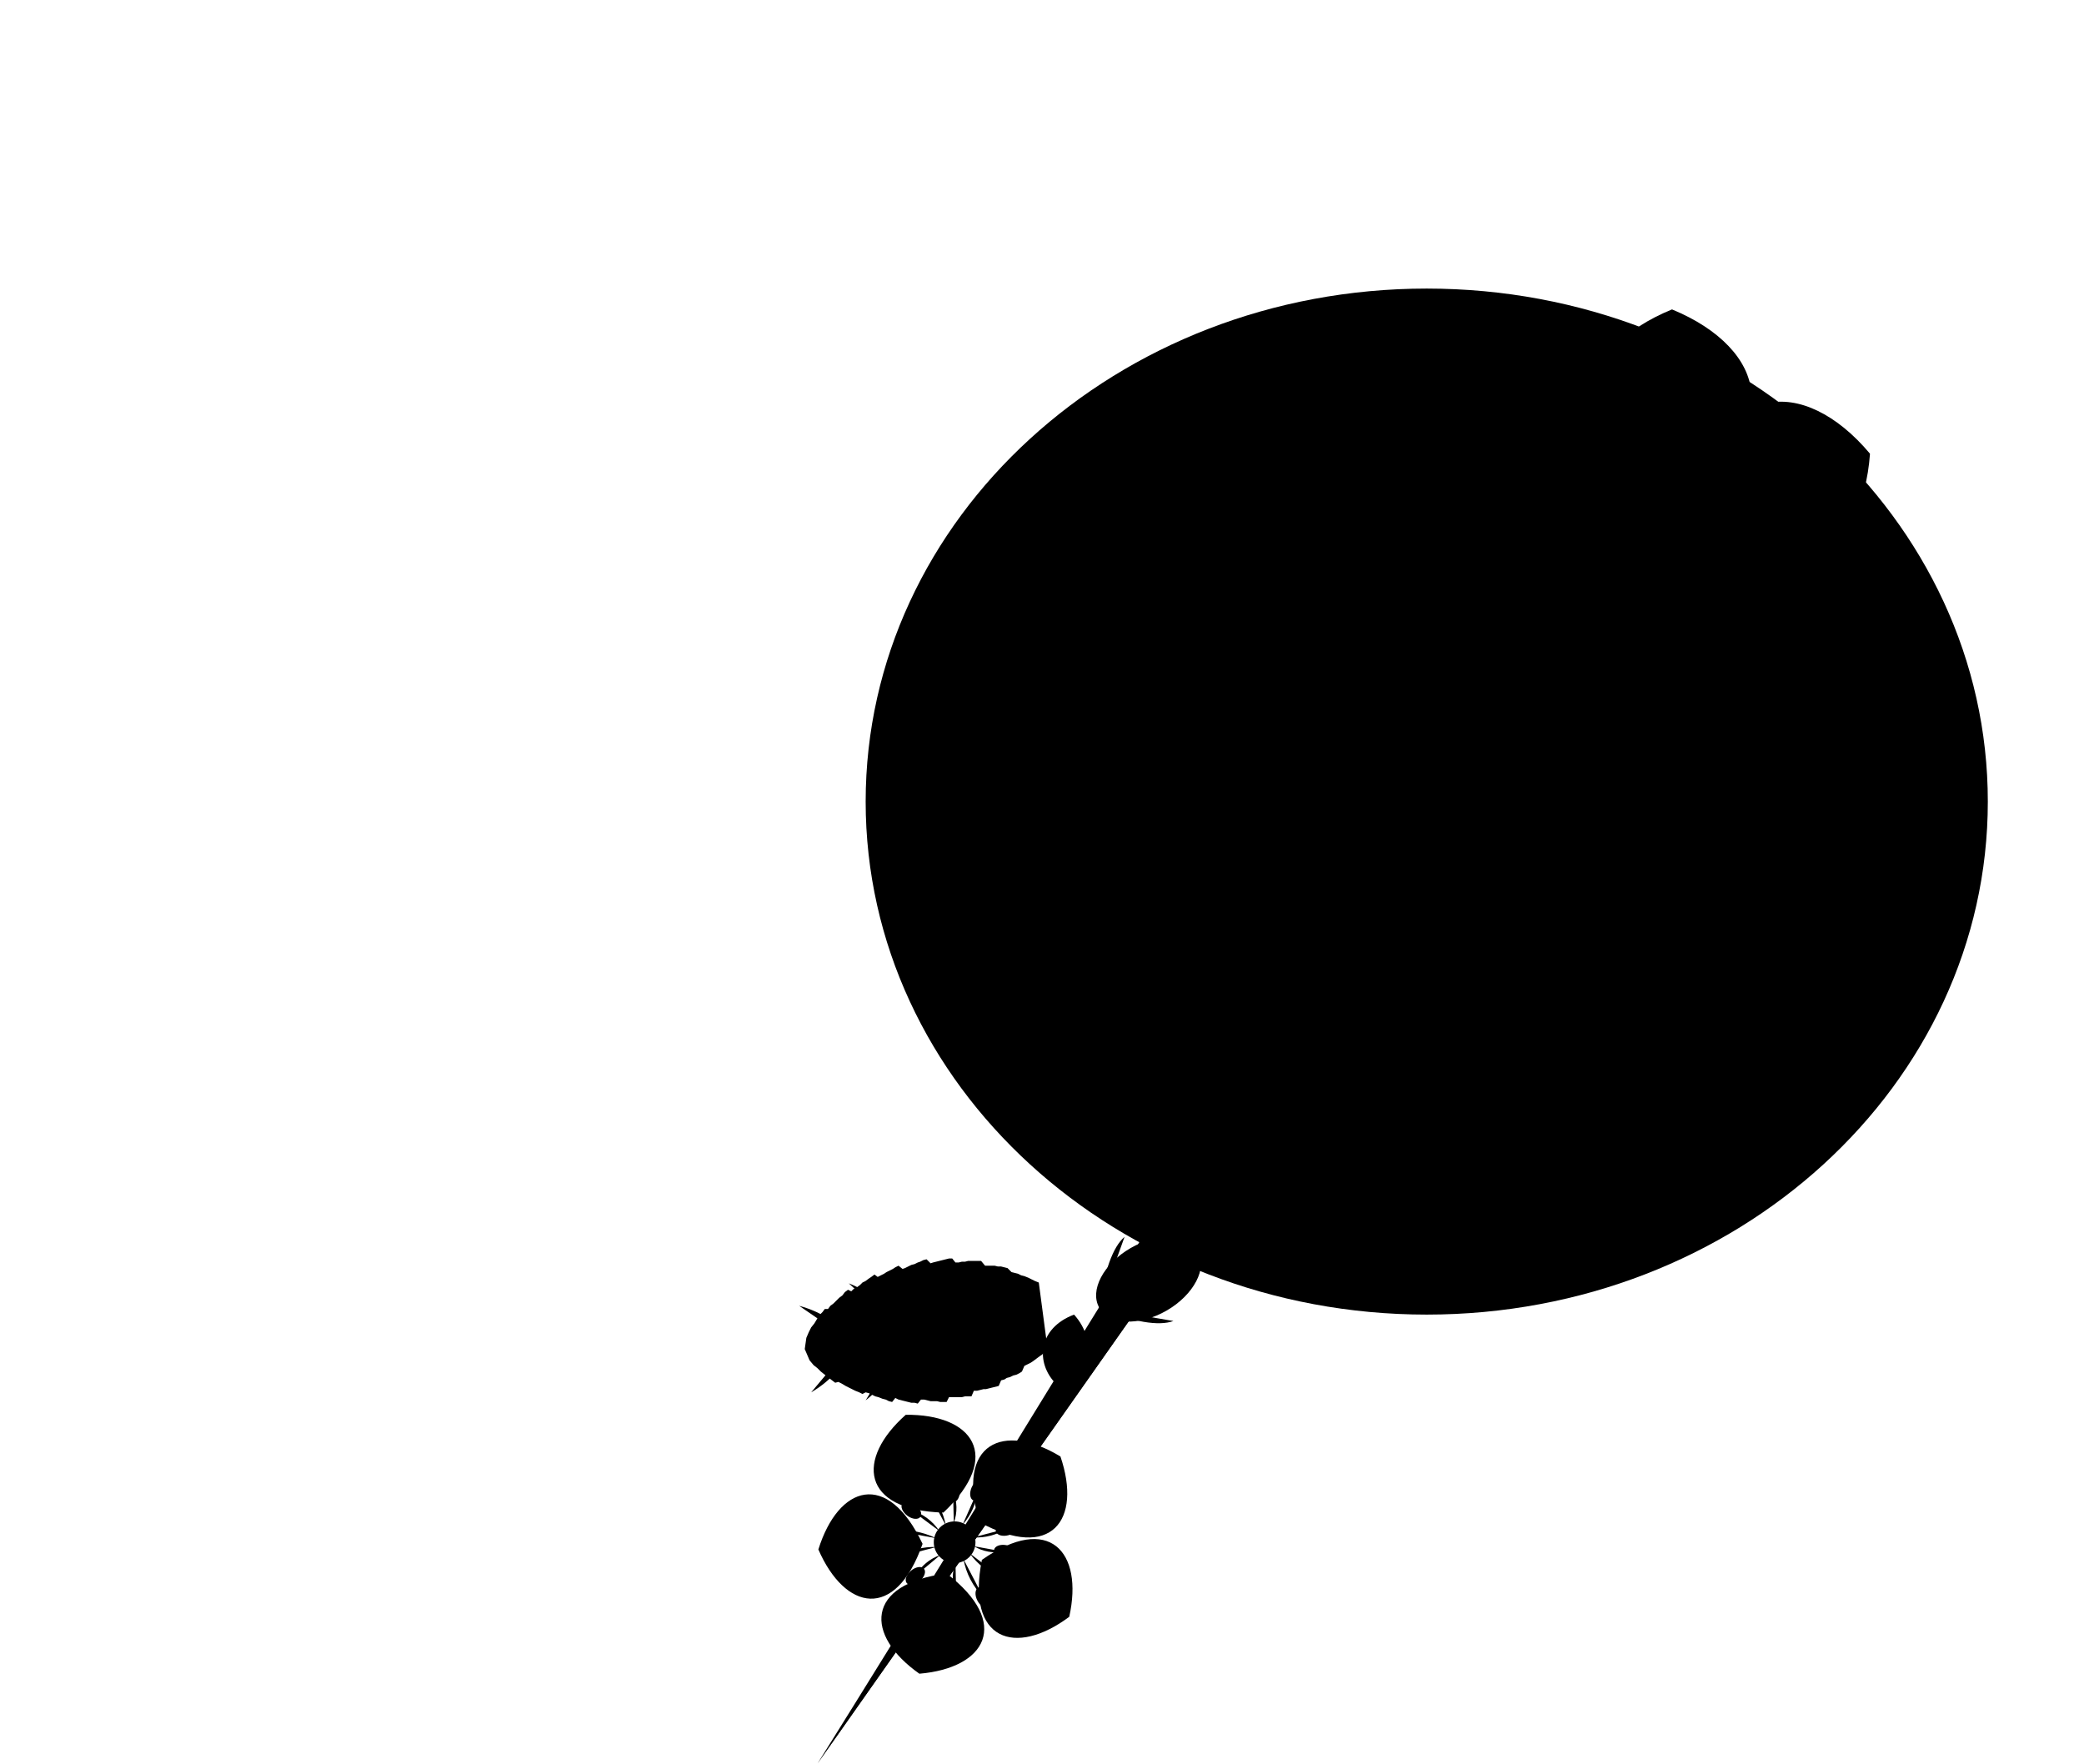
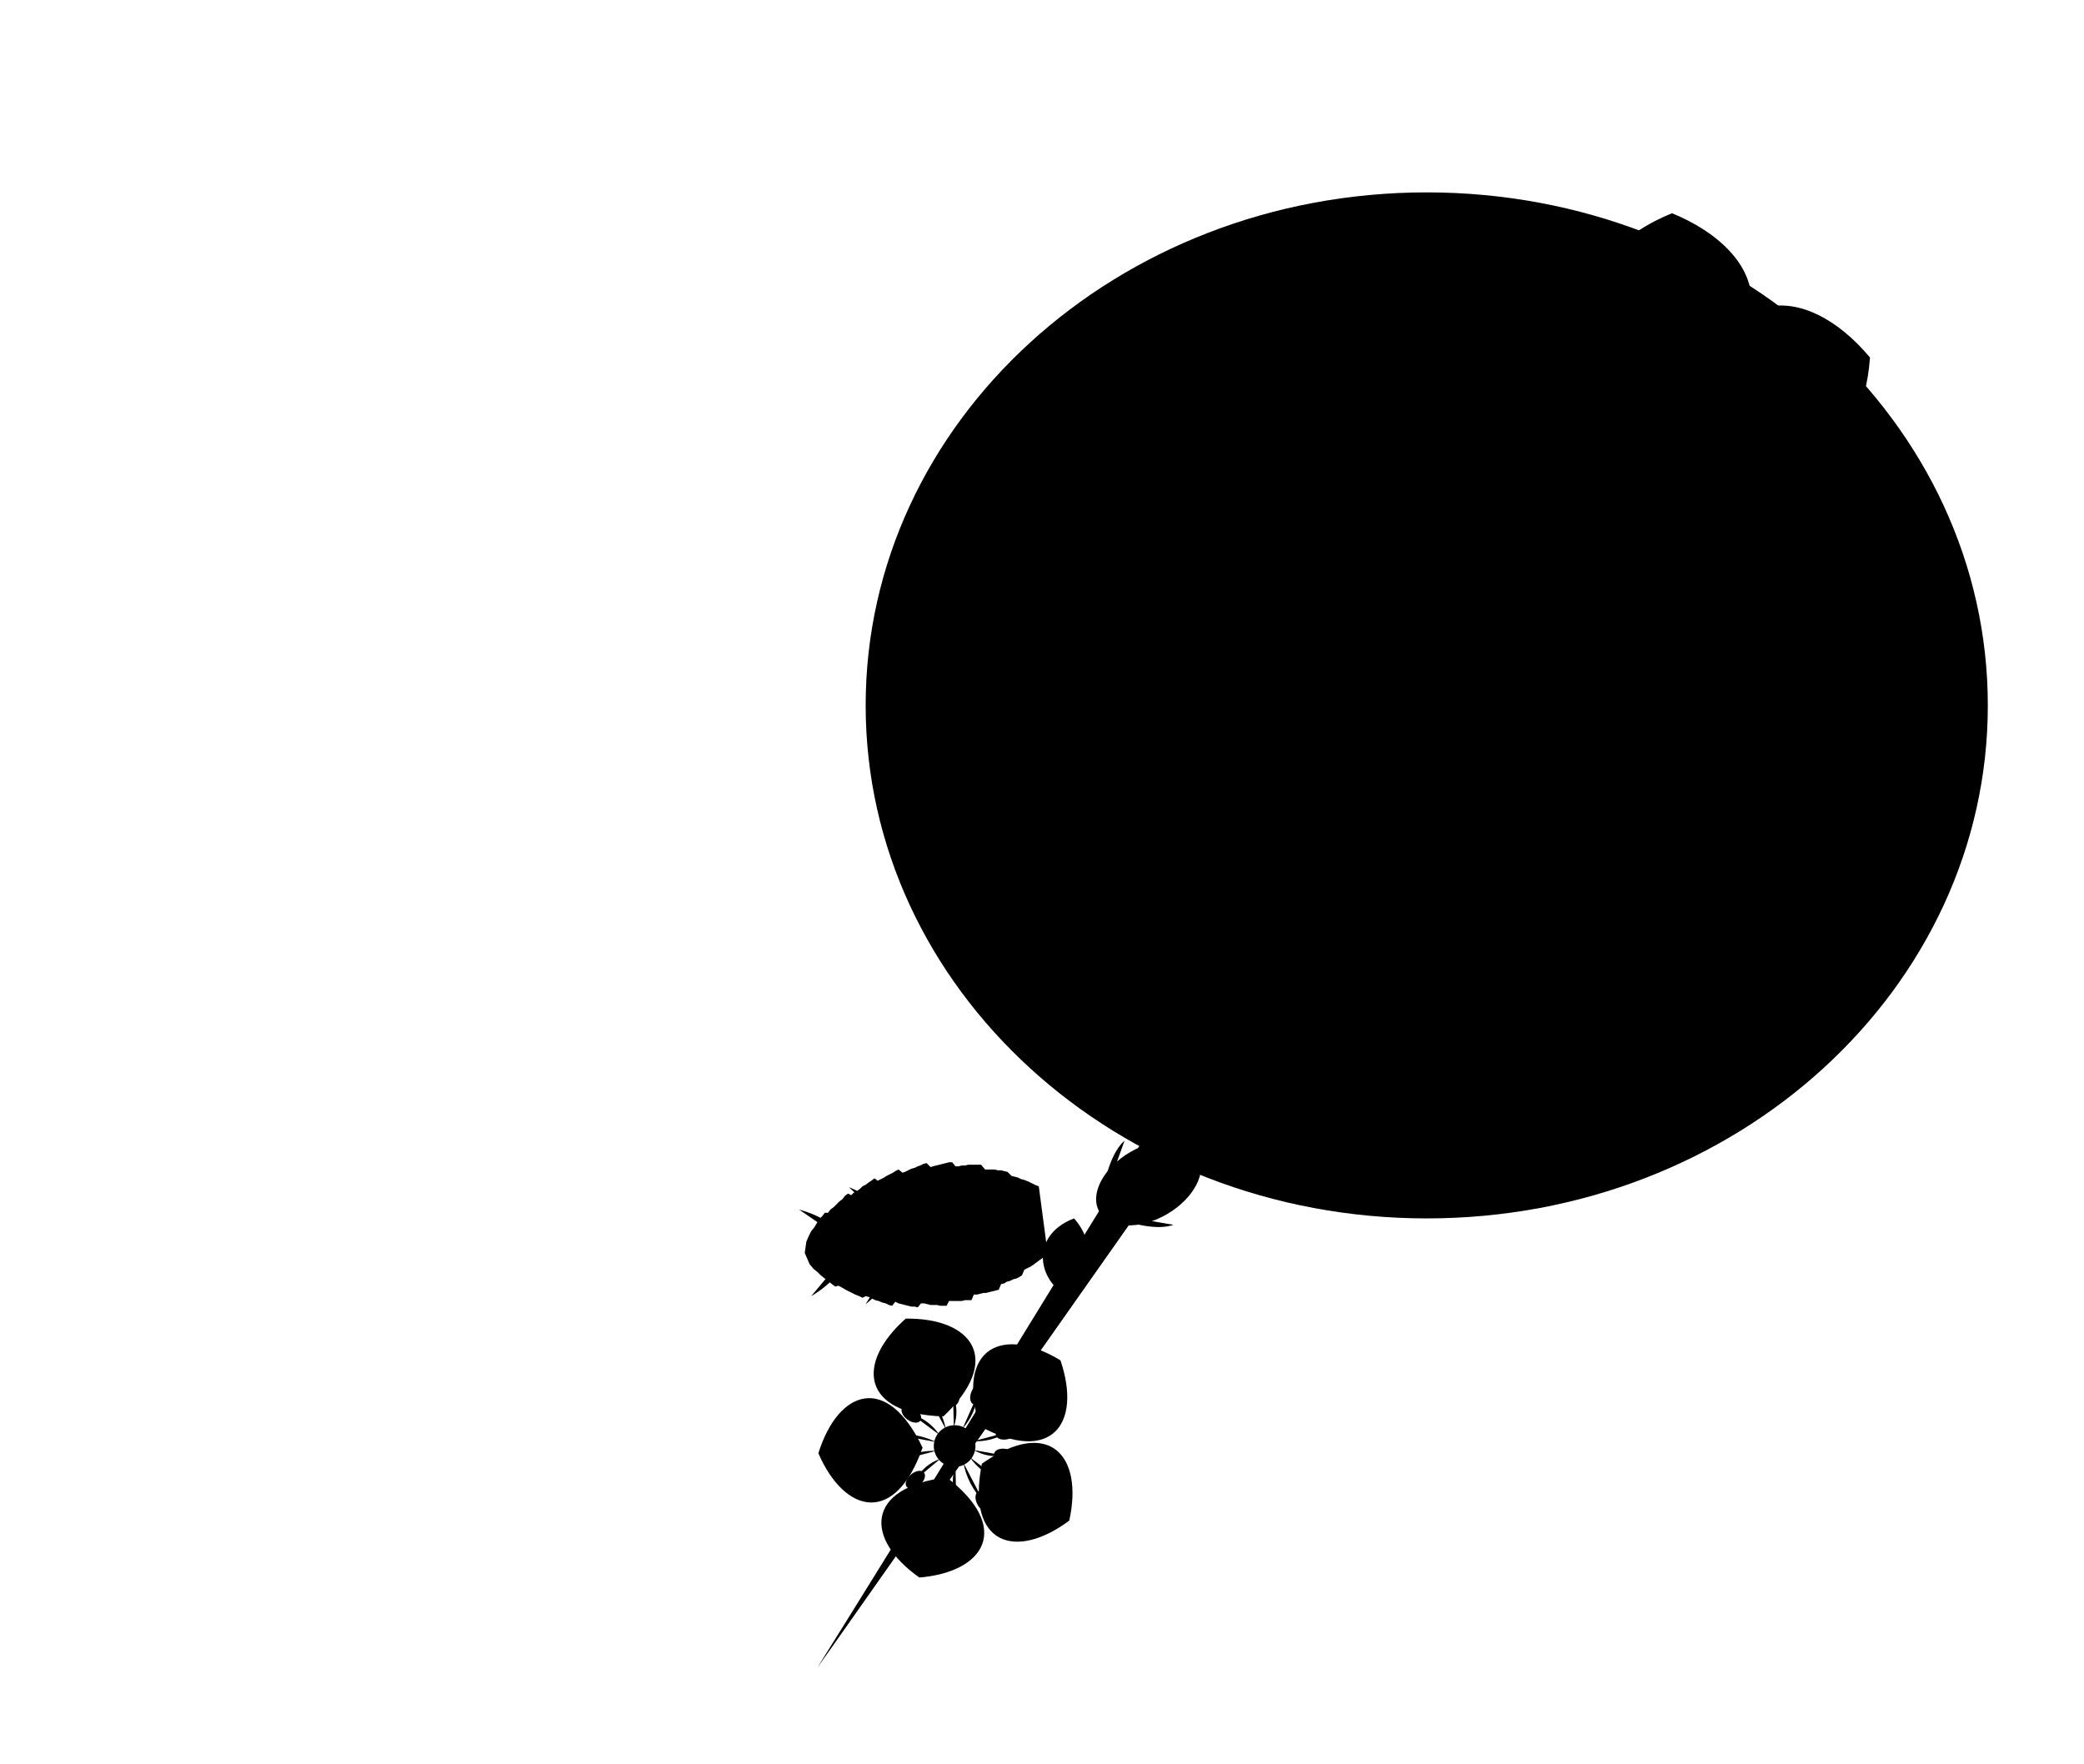
<svg xmlns="http://www.w3.org/2000/svg" viewBox="0 0 260 220" focusable="false">
-   <g transform="translate(4 12)">
+   <g transform="translate(4 0)">
    <g class="vert">
      <ellipse cx="174" cy="88" rx="70" ry="64" />
    </g>
    <g class="trait">
      <path d="M212 46 C176 76 148 128 98 208" />
      <path class="fin" d="M212 46 C179 79 151 131 98 208" />
      <g class="eclot" style="--o:205px 53px;--d:27s;--r:-0s">
        <path d="M204.6 48.6 C219.1 42 216.5 31.5 204.6 26.6 C192.6 31.5 190 42 204.6 48.6 Z" />
        <path class="fin" d="M204.6 44.8 L204.6 29.8" />
        <path d="M208.3 51.4 C219.1 63.2 228.4 57.4 229.3 44.6 C221 34.7 210.1 35.5 208.3 51.4 Z" />
        <path class="fin" d="M212 50.2 L226.3 45.6" />
        <path d="M206.9 55.9 C199 69.8 207.3 76.8 219.8 73.7 C226.6 62.7 222.6 52.6 206.9 55.9 Z" />
        <path class="fin" d="M209.1 58.9 L218 71.1" />
        <path d="M202.2 55.9 C186.5 52.6 182.4 62.7 189.3 73.7 C201.8 76.8 210.1 69.8 202.2 55.9 Z" />
        <path class="fin" d="M200 58.9 L191.1 71.1" />
        <path d="M200.7 51.4 C199 35.5 188.1 34.7 179.8 44.6 C180.7 57.4 190 63.2 200.7 51.4 Z" />
        <path class="fin" d="M197.1 50.2 L182.8 45.6" />
        <path class="fin" d="M206.9 53.1 Q210.3 54.7 214.2 54.5" />
        <ellipse class="pt" cx="214.2" cy="54.5" rx="1.4" ry=".85" transform="rotate(11 214.2 54.5)" />
        <path class="fin" d="M206.5 54.1 Q209.2 57.4 213.3 59.1" />
        <ellipse class="pt" cx="213.3" cy="59.1" rx="1.4" ry=".85" transform="rotate(37 213.3 59.1)" />
        <path class="fin" d="M205.7 54.8 Q206.8 59.4 210.1 63.2" />
        <ellipse class="pt" cx="210.1" cy="63.2" rx="1.4" ry=".85" transform="rotate(62 210.1 63.2)" />
        <path class="fin" d="M204.6 55 Q203.8 59 204.9 63" />
        <ellipse class="pt" cx="204.9" cy="63" rx="1.4" ry=".85" transform="rotate(88 204.9 63)" />
        <path class="fin" d="M203.6 54.8 Q200.8 58.4 199.9 63.1" />
        <ellipse class="pt" cx="199.9" cy="63.1" rx="1.4" ry=".85" transform="rotate(114 199.9 63.1)" />
        <path class="fin" d="M202.7 54.2 Q199.3 55.8 197.1 59" />
        <ellipse class="pt" cx="197.1" cy="59" rx="1.4" ry=".85" transform="rotate(140 197.1 59)" />
        <path class="fin" d="M202.2 53.2 Q197.9 53.3 194 55.4" />
        <ellipse class="pt" cx="194" cy="55.4" rx="1.4" ry=".85" transform="rotate(165 194 55.4)" />
        <path class="fin" d="M202.2 52.2 Q197.8 50.2 192.8 50.3" />
        <ellipse class="pt" cx="192.8" cy="50.3" rx="1.4" ry=".85" transform="rotate(191 192.8 50.3)" />
        <path class="fin" d="M202.6 51.2 Q200.1 48.1 196.2 46.4" />
        <ellipse class="pt" cx="196.3" cy="46.4" rx="1.4" ry=".85" transform="rotate(217 196.3 46.4)" />
        <path class="fin" d="M203.4 50.5 Q202.3 46.1 199.3 42.5" />
        <ellipse class="pt" cx="199.3" cy="42.5" rx="1.4" ry=".85" transform="rotate(242 199.3 42.5)" />
        <path class="fin" d="M204.5 50.2 Q205.3 46.6 204.2 42.8" />
        <ellipse class="pt" cx="204.2" cy="42.8" rx="1.4" ry=".85" transform="rotate(268 204.2 42.8)" />
        <path class="fin" d="M205.5 50.4 Q208.2 47 208.9 42.7" />
        <ellipse class="pt" cx="208.9" cy="42.7" rx="1.4" ry=".85" transform="rotate(294 208.9 42.7)" />
        <path class="fin" d="M206.4 51.1 Q210.7 48.9 213.7 44.9" />
        <ellipse class="pt" cx="213.7" cy="44.9" rx="1.4" ry=".85" transform="rotate(320 213.7 44.9)" />
        <path class="fin" d="M206.9 52 Q210.9 52 214.6 50" />
        <ellipse class="pt" cx="214.6" cy="50" rx="1.4" ry=".85" transform="rotate(345 214.6 50)" />
        <circle cx="204.5" cy="52.6" r="2.6" />
      </g>
      <g class="eclot" style="--o:177px 84px;--d:29s;--r:-4s">
        <path d="M178 80.6 C192 79 192.5 69.6 183.6 62.5 C172.3 63.4 167.4 71.4 178 80.6 Z" />
        <path class="fin" d="M178.9 77.9 L182.8 65.1" />
        <path d="M180.9 84.4 C186.8 97.2 195.9 94.7 199.9 84.1 C195.5 73.6 186.3 71.4 180.9 84.4 Z" />
        <path class="fin" d="M183.8 84.3 L197.1 84.1" />
        <path d="M178.2 88.2 C167.9 97.8 173 105.7 184.4 106.2 C193 98.8 192.2 89.4 178.2 88.2 Z" />
        <path class="fin" d="M179.1 91 L183.5 103.6" />
        <path d="M173.7 86.9 C161.4 80 155.5 87.4 158.5 98.3 C168.2 104.2 176.9 100.6 173.7 86.9 Z" />
        <path class="fin" d="M171.4 88.6 L160.7 96.7" />
        <path d="M173.6 82.2 C176.3 68.3 167.5 65 158 71.3 C155.4 82.3 161.5 89.5 173.6 82.2 Z" />
        <path class="fin" d="M171.2 80.5 L160.3 72.9" />
        <path class="fin" d="M179.2 84.9 Q182.1 86.4 185.4 86.1" />
        <ellipse class="pt" cx="185.4" cy="86.1" rx="1.4" ry=".85" transform="rotate(11 185.4 86.1)" />
        <path class="fin" d="M178.8 85.9 Q181.1 88.8 184.6 90.2" />
        <ellipse class="pt" cx="184.6" cy="90.2" rx="1.4" ry=".85" transform="rotate(37 184.6 90.2)" />
        <path class="fin" d="M178 86.6 Q178.9 90.6 181.8 93.8" />
        <ellipse class="pt" cx="181.8" cy="93.8" rx="1.4" ry=".85" transform="rotate(62 181.8 93.8)" />
        <path class="fin" d="M176.9 86.9 Q176.2 90.2 177.2 93.6" />
        <ellipse class="pt" cx="177.2" cy="93.6" rx="1.4" ry=".85" transform="rotate(88 177.2 93.6)" />
        <path class="fin" d="M175.9 86.7 Q173.5 89.7 172.8 93.7" />
        <ellipse class="pt" cx="172.8" cy="93.7" rx="1.4" ry=".85" transform="rotate(114 172.8 93.7)" />
        <path class="fin" d="M175.1 86 Q172.2 87.3 170.3 90.1" />
        <ellipse class="pt" cx="170.3" cy="90.1" rx="1.4" ry=".85" transform="rotate(140 170.3 90.1)" />
        <path class="fin" d="M174.6 85.1 Q170.9 85.1 167.6 86.9" />
        <ellipse class="pt" cx="167.6" cy="86.9" rx="1.4" ry=".85" transform="rotate(165 167.6 86.9)" />
        <path class="fin" d="M174.5 84 Q170.8 82.2 166.5 82.5" />
        <ellipse class="pt" cx="166.5" cy="82.4" rx="1.4" ry=".85" transform="rotate(191 166.5 82.4)" />
        <path class="fin" d="M174.9 83 Q172.8 80.3 169.5 79" />
        <ellipse class="pt" cx="169.5" cy="79" rx="1.4" ry=".85" transform="rotate(217 169.5 79)" />
        <path class="fin" d="M175.8 82.3 Q174.9 78.5 172.2 75.5" />
        <ellipse class="pt" cx="172.2" cy="75.5" rx="1.4" ry=".85" transform="rotate(242 172.2 75.5)" />
        <path class="fin" d="M176.8 82.1 Q177.6 79 176.6 75.8" />
        <ellipse class="pt" cx="176.6" cy="75.8" rx="1.4" ry=".85" transform="rotate(268 176.6 75.8)" />
        <path class="fin" d="M177.8 82.3 Q180.1 79.4 180.8 75.7" />
        <ellipse class="pt" cx="180.8" cy="75.7" rx="1.4" ry=".85" transform="rotate(294 180.8 75.7)" />
        <path class="fin" d="M178.7 82.9 Q182.4 81.1 184.9 77.6" />
        <ellipse class="pt" cx="184.9" cy="77.6" rx="1.4" ry=".85" transform="rotate(320 184.9 77.6)" />
        <path class="fin" d="M179.2 83.9 Q182.6 83.9 185.7 82.1" />
        <ellipse class="pt" cx="185.7" cy="82.1" rx="1.4" ry=".85" transform="rotate(345 185.7 82.1)" />
        <circle cx="176.9" cy="84.5" r="2.6" />
      </g>
      <g class="eclot" style="--o:148px 127px;--d:31s;--r:-8s">
        <path d="M150.5 123.5 C162.4 125.8 165.1 118.3 159.4 110.2 C149.8 108 143.9 113.3 150.5 123.5 Z" />
        <path class="fin" d="M151.6 121.8 L158.1 112.2" />
        <path d="M152.1 127.9 C153.6 140 161.6 140.2 167.5 132.3 C166.6 122.5 159.8 118.5 152.1 127.9 Z" />
        <path class="fin" d="M154 128.5 L165.2 131.7" />
        <path d="M148.4 130.8 C137.3 136 139.6 143.6 148.9 146.8 C158 143 159.7 135.2 148.4 130.8 Z" />
        <path class="fin" d="M148.4 132.8 L148.9 144.4" />
        <path d="M144.5 128.2 C136.1 119.3 129.6 123.8 129.4 133.7 C135.9 141.1 143.8 140.3 144.5 128.2 Z" />
        <path class="fin" d="M142.6 128.9 L131.7 132.8" />
        <path d="M145.8 123.7 C151.7 113 145.3 108.2 135.9 111.1 C130.9 119.5 134 126.8 145.8 123.7 Z" />
        <path class="fin" d="M144.6 122.1 L137.4 113" />
        <path class="fin" d="M150.6 127.3 Q152.9 128.5 155.7 128.3" />
        <ellipse class="pt" cx="155.6" cy="128.3" rx="1.4" ry=".85" transform="rotate(11 155.6 128.3)" />
        <path class="fin" d="M150.2 128.3 Q152 130.7 154.9 131.8" />
        <ellipse class="pt" cx="155" cy="131.8" rx="1.4" ry=".85" transform="rotate(37 155 131.8)" />
        <path class="fin" d="M149.3 128.9 Q150.1 132.3 152.5 135" />
        <ellipse class="pt" cx="152.5" cy="135" rx="1.4" ry=".85" transform="rotate(62 152.5 135)" />
        <path class="fin" d="M148.3 129.2 Q147.6 132 148.5 134.8" />
        <ellipse class="pt" cx="148.5" cy="134.8" rx="1.4" ry=".85" transform="rotate(88 148.5 134.8)" />
        <path class="fin" d="M147.3 129 Q145.2 131.5 144.7 134.9" />
        <ellipse class="pt" cx="144.7" cy="134.9" rx="1.4" ry=".85" transform="rotate(114 144.7 134.9)" />
        <path class="fin" d="M146.4 128.4 Q144 129.4 142.5 131.7" />
        <ellipse class="pt" cx="142.5" cy="131.7" rx="1.4" ry=".85" transform="rotate(140 142.5 131.7)" />
        <path class="fin" d="M145.9 127.4 Q142.9 127.4 140.1 128.9" />
        <ellipse class="pt" cx="140.1" cy="128.9" rx="1.4" ry=".85" transform="rotate(165 140.1 128.9)" />
        <path class="fin" d="M145.9 126.4 Q142.8 124.8 139.2 125.1" />
        <ellipse class="pt" cx="139.2" cy="125.1" rx="1.4" ry=".85" transform="rotate(191 139.2 125.1)" />
        <path class="fin" d="M146.3 125.4 Q144.6 123.1 141.9 122.1" />
        <ellipse class="pt" cx="141.9" cy="122.1" rx="1.4" ry=".85" transform="rotate(217 141.9 122.1)" />
        <path class="fin" d="M147.1 124.7 Q146.5 121.5 144.2 119" />
        <ellipse class="pt" cx="144.2" cy="119" rx="1.4" ry=".85" transform="rotate(242 144.2 119)" />
        <path class="fin" d="M148.2 124.4 Q148.9 121.9 148 119.3" />
        <ellipse class="pt" cx="148" cy="119.3" rx="1.4" ry=".85" transform="rotate(268 148 119.3)" />
        <path class="fin" d="M149.2 124.6 Q151.2 122.3 151.6 119.2" />
        <ellipse class="pt" cx="151.6" cy="119.2" rx="1.4" ry=".85" transform="rotate(294 151.6 119.2)" />
        <path class="fin" d="M150.1 125.3 Q153.2 123.8 155.2 120.8" />
        <ellipse class="pt" cx="155.2" cy="120.9" rx="1.4" ry=".85" transform="rotate(320 155.2 120.9)" />
        <path class="fin" d="M150.6 126.2 Q153.4 126.3 155.9 124.8" />
        <ellipse class="pt" cx="155.9" cy="124.8" rx="1.4" ry=".85" transform="rotate(345 155.9 124.8)" />
        <circle cx="148.2" cy="126.8" r="2.6" />
      </g>
      <g class="eclot" style="--o:115px 180px;--d:33s;--r:-12s">
        <path d="M118.2 177.9 C127.2 182.8 131 177.6 128.3 169.7 C121.2 165.4 115.2 168 118.2 177.9 Z" />
        <path class="fin" d="M119.1 177.2 L126.7 171" />
        <path d="M118.5 182.6 C116.5 192.7 122.7 194.7 129.4 189.7 C131.2 181.6 126.9 176.7 118.5 182.6 Z" />
        <path class="fin" d="M119.4 183.2 L127.7 188.6" />
        <path d="M114.1 184.3 C103.9 185.6 103.9 192 110.7 196.8 C119 196.1 122.2 190.5 114.1 184.3 Z" />
        <path class="fin" d="M113.8 185.3 L111.2 194.8" />
        <path d="M111.1 180.6 C106.7 171.3 100.6 173.3 98.1 181.3 C101.4 188.9 107.7 190.3 111.1 180.6 Z" />
        <path class="fin" d="M110 180.7 L100.2 181.2" />
        <path d="M113.7 176.7 C121.2 169.6 117.3 164.4 109 164.5 C102.8 170 103.4 176.4 113.7 176.7 Z" />
        <path class="fin" d="M113.3 175.6 L109.7 166.4" />
        <path class="fin" d="M117.5 180.9 Q119.2 181.9 121.4 181.6" />
        <ellipse class="pt" cx="121.4" cy="181.6" rx="1.4" ry=".85" transform="rotate(11 121.4 181.6)" />
        <path class="fin" d="M117 181.8 Q118.4 183.8 120.8 184.7" />
        <ellipse class="pt" cx="120.8" cy="184.7" rx="1.4" ry=".85" transform="rotate(37 120.8 184.7)" />
        <path class="fin" d="M116.2 182.5 Q116.7 185.2 118.7 187.3" />
        <ellipse class="pt" cx="118.7" cy="187.3" rx="1.4" ry=".85" transform="rotate(62 118.7 187.3)" />
        <path class="fin" d="M115.2 182.8 Q114.5 184.9 115.3 187.2" />
        <ellipse class="pt" cx="115.3" cy="187.2" rx="1.4" ry=".85" transform="rotate(88 115.3 187.2)" />
        <path class="fin" d="M114.1 182.6 Q112.4 184.5 112.1 187.2" />
        <ellipse class="pt" cx="112.1" cy="187.2" rx="1.4" ry=".85" transform="rotate(114 112.1 187.2)" />
        <path class="fin" d="M113.3 182 Q111.3 182.7 110.2 184.6" />
        <ellipse class="pt" cx="110.2" cy="184.6" rx="1.4" ry=".85" transform="rotate(140 110.2 184.6)" />
        <path class="fin" d="M112.8 181 Q110.4 180.9 108.2 182.2" />
        <ellipse class="pt" cx="108.2" cy="182.2" rx="1.4" ry=".85" transform="rotate(165 108.2 182.2)" />
        <path class="fin" d="M112.8 179.9 Q110.3 178.7 107.4 178.9" />
        <ellipse class="pt" cx="107.4" cy="178.9" rx="1.4" ry=".85" transform="rotate(191 107.4 178.9)" />
        <path class="fin" d="M113.2 179 Q111.9 177.1 109.7 176.4" />
        <ellipse class="pt" cx="109.7" cy="176.4" rx="1.4" ry=".85" transform="rotate(217 109.7 176.4)" />
        <path class="fin" d="M114 178.3 Q113.5 175.7 111.6 173.8" />
        <ellipse class="pt" cx="111.6" cy="173.8" rx="1.4" ry=".85" transform="rotate(242 111.6 173.8)" />
        <path class="fin" d="M115 178 Q115.7 176 114.9 174" />
        <ellipse class="pt" cx="114.9" cy="174" rx="1.4" ry=".85" transform="rotate(268 114.9 174)" />
        <path class="fin" d="M116.1 178.2 Q117.7 176.4 118 173.9" />
        <ellipse class="pt" cx="118" cy="173.9" rx="1.4" ry=".85" transform="rotate(294 118 173.9)" />
        <path class="fin" d="M116.9 178.8 Q119.5 177.7 121 175.3" />
        <ellipse class="pt" cx="121.1" cy="175.3" rx="1.4" ry=".85" transform="rotate(320 121.1 175.3)" />
        <path class="fin" d="M117.4 179.8 Q119.7 179.9 121.6 178.7" />
        <ellipse class="pt" cx="121.6" cy="178.7" rx="1.4" ry=".85" transform="rotate(345 121.6 178.7)" />
        <circle cx="115.1" cy="180.4" r="2.6" />
      </g>
      <path class="fin" d="M191.1 66.7 l-6.9 1.2" />
      <g class="vent" style="--o:191px 67px;--d:25s;--a1:-1.2deg;--a2:1.2deg;--r:-4s">
        <path class="apl" d="M183.5 63.8 L183.1 63.6 L182.6 63.4 L182.2 63.2 L181.8 63.1 L181.3 62.9 L180.9 62.8 L180.5 62.7 L180.1 62.6 L179.6 62.1 L179.2 62 L178.8 62 L178.4 61.9 L178 61.9 L177.6 61.9 L177.2 61.9 L176.7 61.9 L176.3 61.3 L175.9 61.3 L175.5 61.4 L175.1 61.4 L174.7 61.4 L174.3 61.5 L173.9 61.5 L173.5 61.6 L173.1 61.7 L172.6 61.1 L172.2 61.2 L171.8 61.3 L171.5 61.4 L171.1 61.5 L170.7 61.6 L170.3 61.7 L169.9 61.9 L169.4 61.4 L169.1 61.5 L168.7 61.7 L168.3 61.8 L168 62 L167.6 62.2 L167.2 62.3 L166.8 62.5 L166.5 62.7 L166 62.3 L165.6 62.5 L165.3 62.7 L164.9 62.9 L164.5 63.1 L164.2 63.4 L163.8 63.6 L163.5 63.8 L163 63.5 L162.7 63.8 L162.3 64 L161.9 64.3 L161.6 64.6 L161.2 64.8 L160.9 65.1 L160.5 65.4 L160.2 65.7 L159.8 65.5 L159.4 65.9 L159.1 66.2 L158.7 66.5 L158.4 66.9 L158.1 67.2 L157.7 67.6 L157.4 68 L157 68 L156.7 68.4 L156.3 68.9 L156 69.3 L155.7 69.8 L155.4 70.3 L155.1 70.9 L154.8 71.7 L154.7 73.1 L154.7 73.1 L155.3 74.4 L155.8 75 L156.3 75.5 L156.8 75.9 L157.2 76.2 L157.7 76.5 L158.1 76.8 L158.6 77.1 L159 77 L159.4 77.3 L159.9 77.5 L160.3 77.7 L160.7 77.9 L161.2 78.1 L161.6 78.3 L162 78.5 L162.4 78.2 L162.8 78.3 L163.2 78.5 L163.7 78.6 L164.1 78.8 L164.5 78.9 L164.9 79.1 L165.4 79.2 L165.8 79.3 L166.1 78.8 L166.5 78.9 L166.9 79 L167.4 79.1 L167.8 79.2 L168.2 79.3 L168.6 79.4 L169 79.4 L169.3 78.9 L169.7 78.9 L170.1 79 L170.5 79 L171 79 L171.4 79 L171.8 79.1 L172.2 79.1 L172.6 79.1 L172.9 78.5 L173.3 78.4 L173.7 78.4 L174.1 78.4 L174.4 78.4 L174.8 78.3 L175.2 78.3 L175.6 78.2 L175.9 77.6 L176.3 77.5 L176.7 77.4 L177.1 77.4 L177.5 77.3 L177.8 77.2 L178.2 77.1 L178.6 76.9 L179 76.8 L179.3 76.1 L179.6 76 L180 75.8 L180.4 75.7 L180.8 75.5 L181.1 75.3 L181.5 75.1 L181.9 74.9 L182.1 74.3 L182.5 74.1 L182.9 73.8 L183.2 73.6 L183.6 73.3 L183.9 73 L184.3 72.7 L184.6 72.4 L185 72 Z" />
        <path class="fin" d="M184.2 67.9 L154.7 73.1" />
        <path class="fin" d="M180.1 68.6 Q177.6 65.1 173.2 64" />
        <path class="fin" d="M180.1 68.6 Q179 72.8 175.2 75.4" />
        <path class="fin" d="M173.6 69.8 Q170.9 65.2 166.4 63.5" />
        <path class="fin" d="M173.6 69.8 Q172.7 75 169 78.2" />
        <path class="fin" d="M167.1 70.9 Q164.5 66.3 159.9 64.7" />
        <path class="fin" d="M167.1 70.9 Q166.2 76.1 162.5 79.2" />
        <path class="fin" d="M160.6 72.1 Q158.2 68.8 153.7 67.7" />
        <path class="fin" d="M160.6 72.1 Q159.5 76 155.6 78.5" />
      </g>
      <path class="fin" d="M163.4 103.5 l6.9 1" />
      <g class="vent" style="--o:163px 104px;--d:24s;--a1:-1.2deg;--a2:1.2deg;--r:-9s">
        <path class="apl" d="M169.8 108.2 L170.1 108.5 L170.5 108.8 L170.8 109.1 L171.1 109.3 L171.4 109.5 L171.8 109.8 L172.1 110 L172.4 110.1 L172.7 110.7 L173 110.9 L173.4 111.1 L173.7 111.2 L174.1 111.4 L174.4 111.5 L174.7 111.6 L175.1 111.7 L175.4 112.3 L175.7 112.4 L176 112.5 L176.4 112.6 L176.7 112.7 L177.1 112.7 L177.4 112.8 L177.8 112.9 L178.1 112.9 L178.4 113.5 L178.8 113.5 L179.1 113.6 L179.5 113.6 L179.8 113.6 L180.2 113.6 L180.6 113.6 L180.9 113.6 L181.2 114.2 L181.6 114.1 L181.9 114.1 L182.3 114.1 L182.6 114.1 L183 114 L183.4 114 L183.7 113.9 L184.1 113.9 L184.4 114.4 L184.8 114.3 L185.1 114.2 L185.5 114.1 L185.9 114 L186.2 113.9 L186.6 113.8 L187 113.7 L187.3 114.1 L187.7 114 L188 113.9 L188.4 113.8 L188.8 113.6 L189.2 113.5 L189.6 113.3 L189.9 113.2 L190.3 113 L190.6 113.3 L191 113.1 L191.4 112.9 L191.8 112.7 L192.2 112.5 L192.6 112.3 L193 112.1 L193.4 111.9 L193.7 112 L194.1 111.7 L194.5 111.4 L194.9 111.1 L195.3 110.8 L195.7 110.4 L196.1 110 L196.6 109.4 L197.1 108.2 L197.1 108.2 L196.9 106.9 L196.7 106.3 L196.4 105.8 L196.1 105.3 L195.8 104.9 L195.5 104.5 L195.2 104.1 L194.9 103.7 L194.5 103.7 L194.2 103.4 L193.9 103 L193.6 102.7 L193.2 102.4 L192.9 102.1 L192.6 101.9 L192.3 101.6 L191.9 101.7 L191.6 101.5 L191.3 101.2 L190.9 101 L190.6 100.8 L190.3 100.5 L190 100.3 L189.6 100.1 L189.3 99.9 L188.9 100.2 L188.6 100 L188.2 99.8 L187.9 99.6 L187.6 99.4 L187.2 99.2 L186.9 99 L186.6 98.9 L186.2 99.2 L185.8 99.1 L185.5 98.9 L185.1 98.8 L184.8 98.6 L184.5 98.5 L184.1 98.4 L183.8 98.3 L183.4 98.2 L183 98.6 L182.7 98.5 L182.3 98.4 L182 98.3 L181.6 98.2 L181.3 98.2 L180.9 98.1 L180.6 98 L180.2 98.5 L179.8 98.5 L179.5 98.4 L179.1 98.4 L178.8 98.4 L178.4 98.3 L178 98.3 L177.7 98.3 L177.3 98.3 L176.9 98.8 L176.5 98.8 L176.2 98.9 L175.8 98.9 L175.4 98.9 L175.1 99 L174.7 99 L174.3 99.1 L173.9 99.6 L173.5 99.7 L173.2 99.8 L172.8 99.9 L172.4 100 L172 100.2 L171.7 100.3 L171.3 100.5 L170.9 100.7 Z" />
        <path class="fin" d="M170.4 104.5 L197.1 108.2" />
        <path class="fin" d="M174.1 105 Q175.2 108.7 178.7 110.9" />
        <path class="fin" d="M174.1 105 Q176.2 101.8 180.2 100.6" />
        <path class="fin" d="M180 105.8 Q181 110.5 184.4 113.2" />
        <path class="fin" d="M180 105.8 Q182.2 101.6 186.3 99.9" />
        <path class="fin" d="M185.9 106.7 Q186.8 111.3 190.3 114" />
        <path class="fin" d="M185.9 106.7 Q188.1 102.5 192.1 100.8" />
        <path class="fin" d="M191.8 107.5 Q192.9 111 196.4 113.1" />
        <path class="fin" d="M191.8 107.5 Q193.8 104.4 197.8 103.4" />
      </g>
      <path class="fin" d="M133.1 151.2 l-6.9 1" />
      <g class="vent" style="--o:133px 151px;--d:27s;--a1:-1.2deg;--a2:1.2deg;--r:-15s">
        <path class="apl" d="M125.6 148 L125.1 147.8 L124.7 147.6 L124.3 147.4 L123.8 147.2 L123.4 147.1 L123 146.9 L122.6 146.8 L122.2 146.7 L121.7 146.2 L121.3 146.1 L120.9 146 L120.5 146 L120.1 145.9 L119.7 145.9 L119.3 145.9 L118.9 145.9 L118.4 145.3 L118 145.3 L117.6 145.3 L117.2 145.3 L116.8 145.3 L116.4 145.4 L116 145.4 L115.6 145.5 L115.2 145.5 L114.8 145 L114.4 145 L114 145.1 L113.6 145.2 L113.2 145.3 L112.8 145.4 L112.4 145.5 L112.1 145.6 L111.6 145.1 L111.2 145.2 L110.8 145.4 L110.5 145.5 L110.1 145.7 L109.7 145.8 L109.3 146 L108.9 146.2 L108.6 146.3 L108.1 145.9 L107.7 146.1 L107.4 146.3 L107 146.5 L106.6 146.7 L106.3 146.9 L105.9 147.1 L105.5 147.3 L105.1 147 L104.7 147.3 L104.4 147.5 L104 147.8 L103.6 148 L103.3 148.3 L102.9 148.6 L102.5 148.8 L102.2 149.1 L101.8 148.9 L101.4 149.2 L101.1 149.6 L100.7 149.9 L100.4 150.2 L100 150.6 L99.6 150.9 L99.3 151.3 L98.9 151.3 L98.6 151.7 L98.2 152.1 L97.9 152.6 L97.6 153.1 L97.2 153.6 L96.9 154.2 L96.6 154.9 L96.4 156.3 L96.4 156.3 L97 157.7 L97.5 158.3 L98 158.7 L98.4 159.1 L98.9 159.5 L99.3 159.8 L99.8 160.2 L100.2 160.5 L100.6 160.4 L101 160.6 L101.5 160.9 L101.9 161.1 L102.3 161.3 L102.7 161.5 L103.2 161.7 L103.6 161.9 L104 161.7 L104.4 161.8 L104.8 162 L105.2 162.2 L105.6 162.3 L106.1 162.5 L106.5 162.6 L106.9 162.8 L107.3 162.9 L107.7 162.4 L108.1 162.6 L108.5 162.7 L108.9 162.8 L109.3 162.9 L109.7 163 L110.1 163 L110.5 163.1 L110.9 162.6 L111.3 162.6 L111.7 162.7 L112.1 162.8 L112.5 162.8 L112.9 162.8 L113.3 162.9 L113.7 162.9 L114.1 162.9 L114.4 162.3 L114.8 162.3 L115.2 162.3 L115.6 162.3 L116 162.3 L116.4 162.2 L116.8 162.2 L117.2 162.2 L117.5 161.5 L117.9 161.5 L118.3 161.4 L118.7 161.3 L119 161.3 L119.4 161.2 L119.8 161.1 L120.2 161 L120.6 160.9 L120.9 160.2 L121.3 160.1 L121.6 159.9 L122 159.8 L122.4 159.6 L122.8 159.5 L123.2 159.3 L123.5 159.1 L123.8 158.4 L124.2 158.2 L124.6 158 L124.9 157.8 L125.3 157.5 L125.7 157.2 L126 157 L126.4 156.6 L126.7 156.3 Z" />
        <path class="fin" d="M126.1 152.2 L96.4 156.3" />
        <path class="fin" d="M122 152.7 Q119.7 149.1 115.2 147.8" />
        <path class="fin" d="M122 152.7 Q120.7 156.8 116.8 159.3" />
        <path class="fin" d="M115.4 153.7 Q113 148.9 108.5 147.1" />
        <path class="fin" d="M115.4 153.7 Q114.4 158.9 110.5 161.9" />
        <path class="fin" d="M108.9 154.6 Q106.4 149.9 101.9 148.1" />
        <path class="fin" d="M108.9 154.6 Q107.8 159.7 104 162.7" />
        <path class="fin" d="M102.4 155.5 Q100.1 152.1 95.7 150.9" />
        <path class="fin" d="M102.4 155.5 Q101.1 159.4 97.2 161.7" />
      </g>
      <g class="respire" style="--d:25s;--r:-0s">
        <ellipse cx="198.1" cy="61.6" rx="5.4" ry="8.4" transform="rotate(54 198.1 61.6)" />
        <path class="fin" d="M191.1 66.7 Q191.4 58.3 193.8 55.8" />
        <path class="fin" d="M191.1 66.7 Q196.6 62.7 200.2 60.1" />
        <path class="fin" d="M191.1 66.7 Q199.2 69 202.3 67.5" />
        <path class="fin" d="M195.7 63.4 L203.6 57.6" />
      </g>
      <g class="respire" style="--d:28s;--r:-8s">
        <ellipse cx="156.3" cy="100" rx="5" ry="7.7" transform="rotate(296 156.3 100)" />
        <path class="fin" d="M163.4 103.5 Q156.5 106.9 153.4 106" />
        <path class="fin" d="M163.4 103.5 Q157.8 100.8 154.1 99" />
        <path class="fin" d="M163.4 103.5 Q161.8 96 159.2 94" />
        <path class="fin" d="M158.8 101.2 L150.7 97.3" />
      </g>
      <g class="respire" style="--d:31s;--r:-16s">
        <ellipse cx="139.3" cy="147.6" rx="4.5" ry="7.1" transform="rotate(60 139.3 147.6)" />
        <path class="fin" d="M133.1 151.2 Q134.1 144.2 136.3 142.3" />
        <path class="fin" d="M133.1 151.2 Q138 148.3 141.2 146.4" />
        <path class="fin" d="M133.1 151.2 Q139.6 153.8 142.4 152.8" />
        <path class="fin" d="M137.2 148.8 L144.2 144.7" />
      </g>
      <circle class="pollen" cx="190" cy="62" r="1.1" style="--dx:12px;--dy:-34px;animation-duration:24s;animation-delay:-0s" />
      <circle class="pollen" cx="156" cy="118" r="1" style="--dx:-12px;--dy:-38px;animation-duration:28s;animation-delay:-3.7s" />
      <g class="chute" style="--dx:-22px;--dy:66px;--rot:80deg;--d:30s;--r:-0s">
        <path d="M186 70 C181.5 71.7 181.1 76 183.8 78.7 C187.5 77.6 189.2 73.6 186 70 Z" />
      </g>
      <g class="chute" style="--dx:-16px;--dy:58px;--rot:80deg;--d:35s;--r:-11s">
        <path d="M144 130 C139.5 131.7 139.1 136 141.8 138.7 C145.5 137.6 147.2 133.6 144 130 Z" />
      </g>
      <g class="chute" style="--dx:-26px;--dy:74px;--rot:80deg;--d:27s;--r:-22s">
        <path d="M208 50 C203.5 51.6 203.1 56 205.8 58.7 C209.5 57.6 211.2 53.6 208 50 Z" />
      </g>
      <g class="chute" style="--dx:-20px;--dy:70px;--rot:80deg;--d:32s;--r:-33s">
        <path d="M168 96 C163.5 97.7 163.1 102 165.8 104.7 C169.5 103.6 171.2 99.6 168 96 Z" />
      </g>
      <g class="chute" style="--dx:-14px;--dy:54px;--rot:80deg;--d:26s;--r:-44s">
        <path d="M130 152 C125.5 153.7 125.1 158 127.8 160.7 C131.5 159.6 133.2 155.6 130 152 Z" />
      </g>
    </g>
  </g>
</svg>
